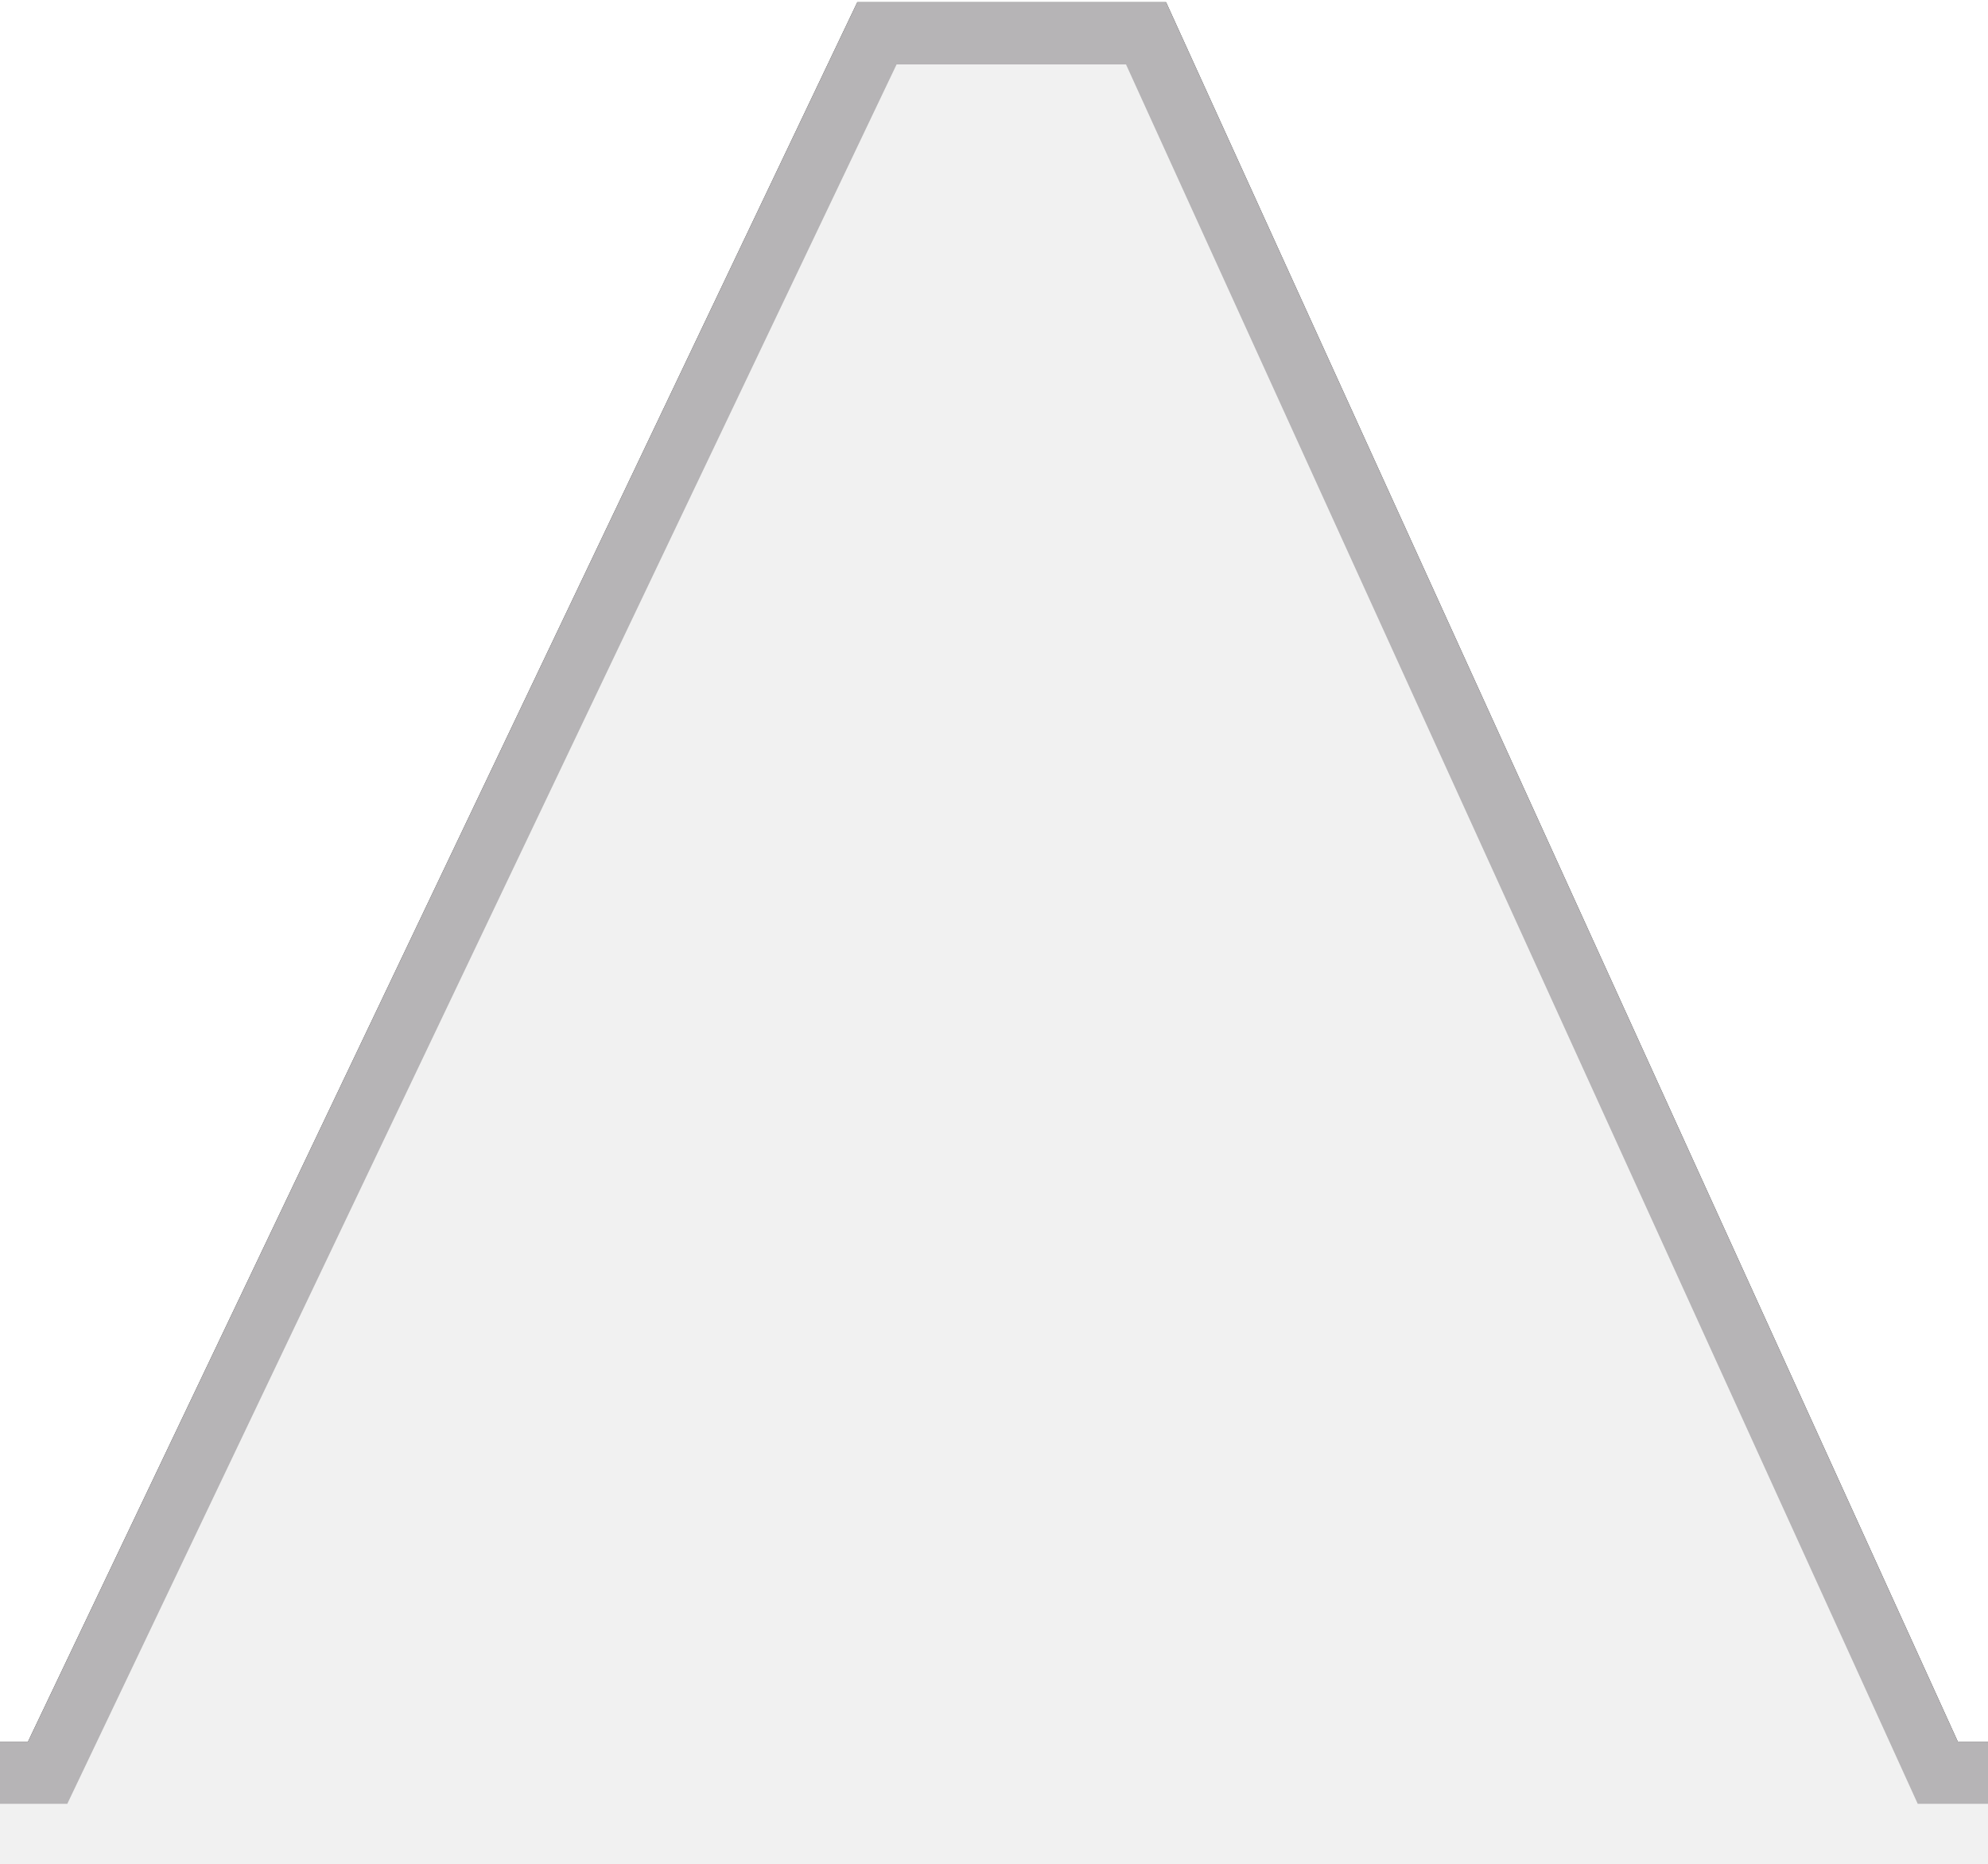
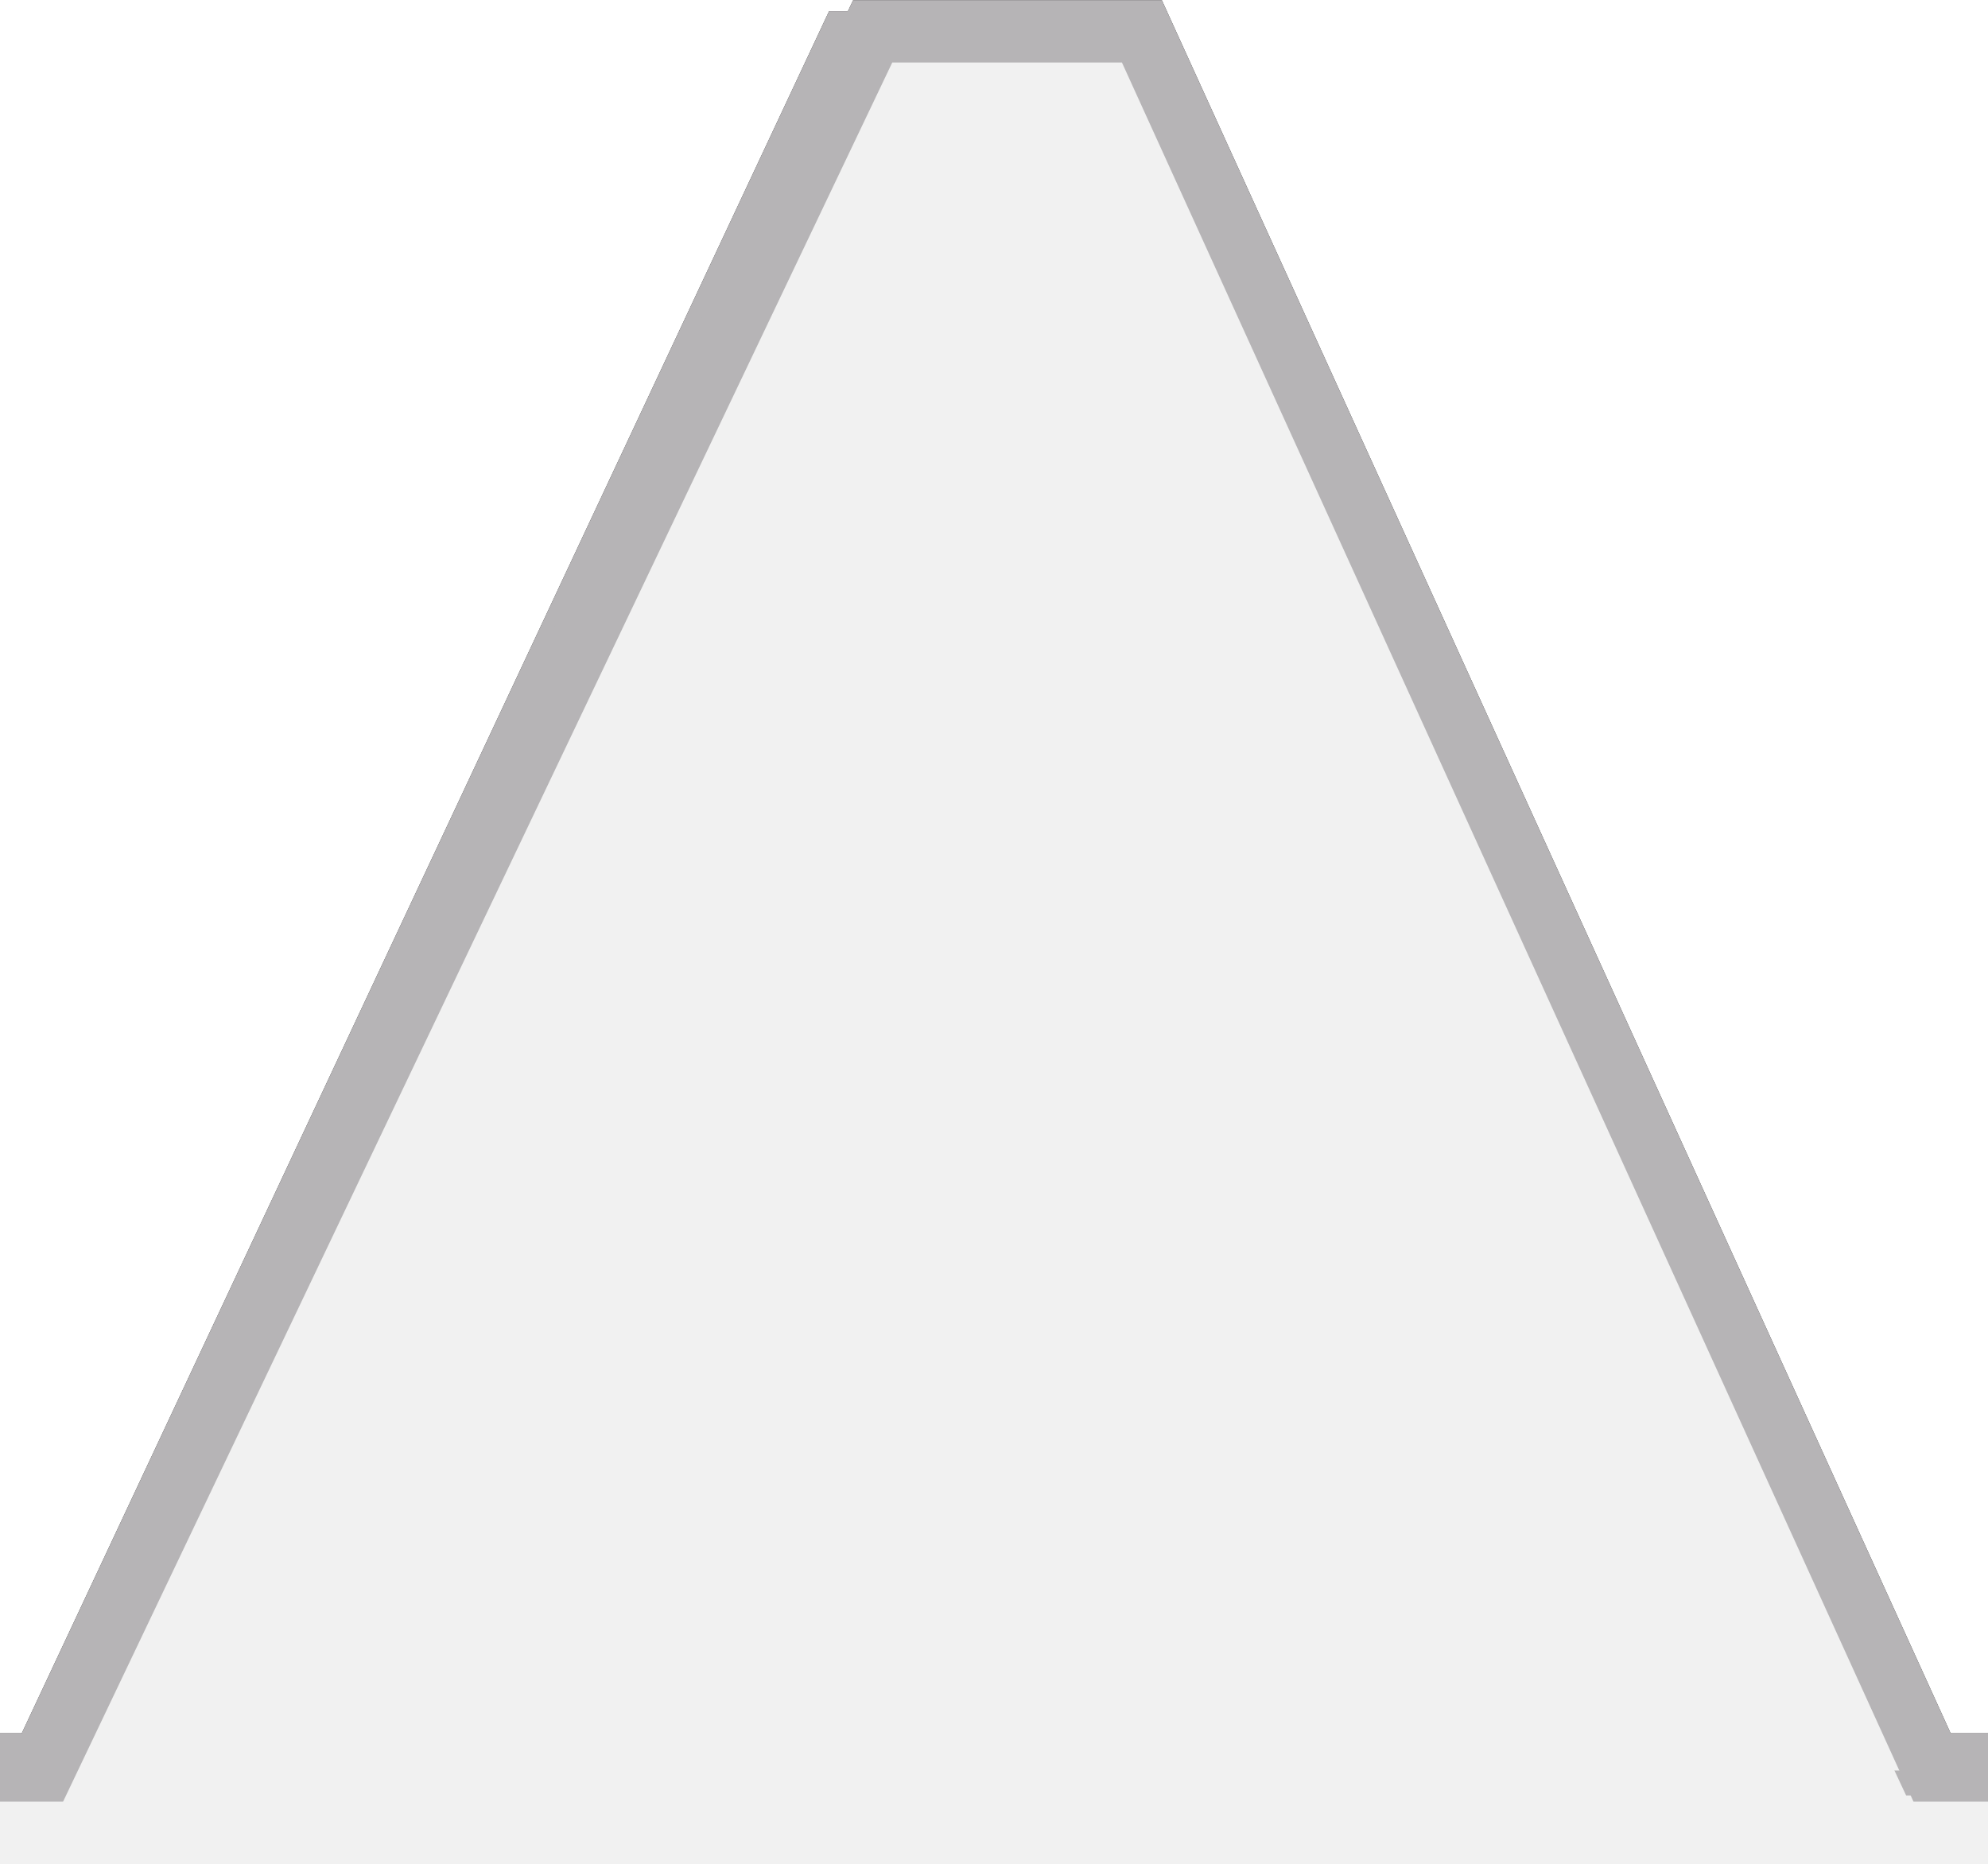
- <svg xmlns="http://www.w3.org/2000/svg" xmlns:xlink="http://www.w3.org/1999/xlink" width="32" height="30" viewBox="0 0 8.467 7.937">
+ <svg xmlns="http://www.w3.org/2000/svg" xmlns:xlink="http://www.w3.org/1999/xlink" width="32" height="30" viewBox="0 0 32 30">
  <style>
		use:not(:target) {
		  display: none;
		}
		use {
		  fill: #f1f1f1;
		  stroke: #b6b4b6;
		  fill-opacity: 1;
		}
		use[id$="-ic"] {
		  fill: #505050;
		  stroke: #3D3D3D;
		  fill-opacity: 1;
		}
		use[id$="-lw"] {
		  fill: #f1f1f1;
		  stroke: #b6b4b6;
		  fill-opacity: 1;
		}
	</style>
  <defs>
-     <g id="tab" transform="translate(0,-289.0625)">
-       <path id="path4120-9-2-2" d="M -0.503,297.033 9.023,297.016 8.253,296.612 4.789,289.275 H 3.642 L 0.203,296.612 Z" style="stroke:none;stroke-width:0;" />
-       <path id="path4120-9-2" d="M 8.782,296.612 H 8.253 l -3.372,-7.408 v 0 H 3.735 L 0.203,296.612 h -0.529" style="fill:none;stroke-width:0.265;" />
+     <g id="tab">
+       <path d="M -2,32 34,31.936 V 28.4 H 31 L 17.997,0.681 H 13.663 L 0.668,28.4 h -2.669 z" />
+       <path d="m33.121 28.499h-1.999l-12.741-27.993h-4.334l-13.347 27.993h-2" stroke-width="1" />
    </g>
  </defs>
  <use id="state" xlink:href="#tab" />
  <use id="state-ic" xlink:href="#tab" />
  <use id="state-lw" xlink:href="#tab" />
</svg>
